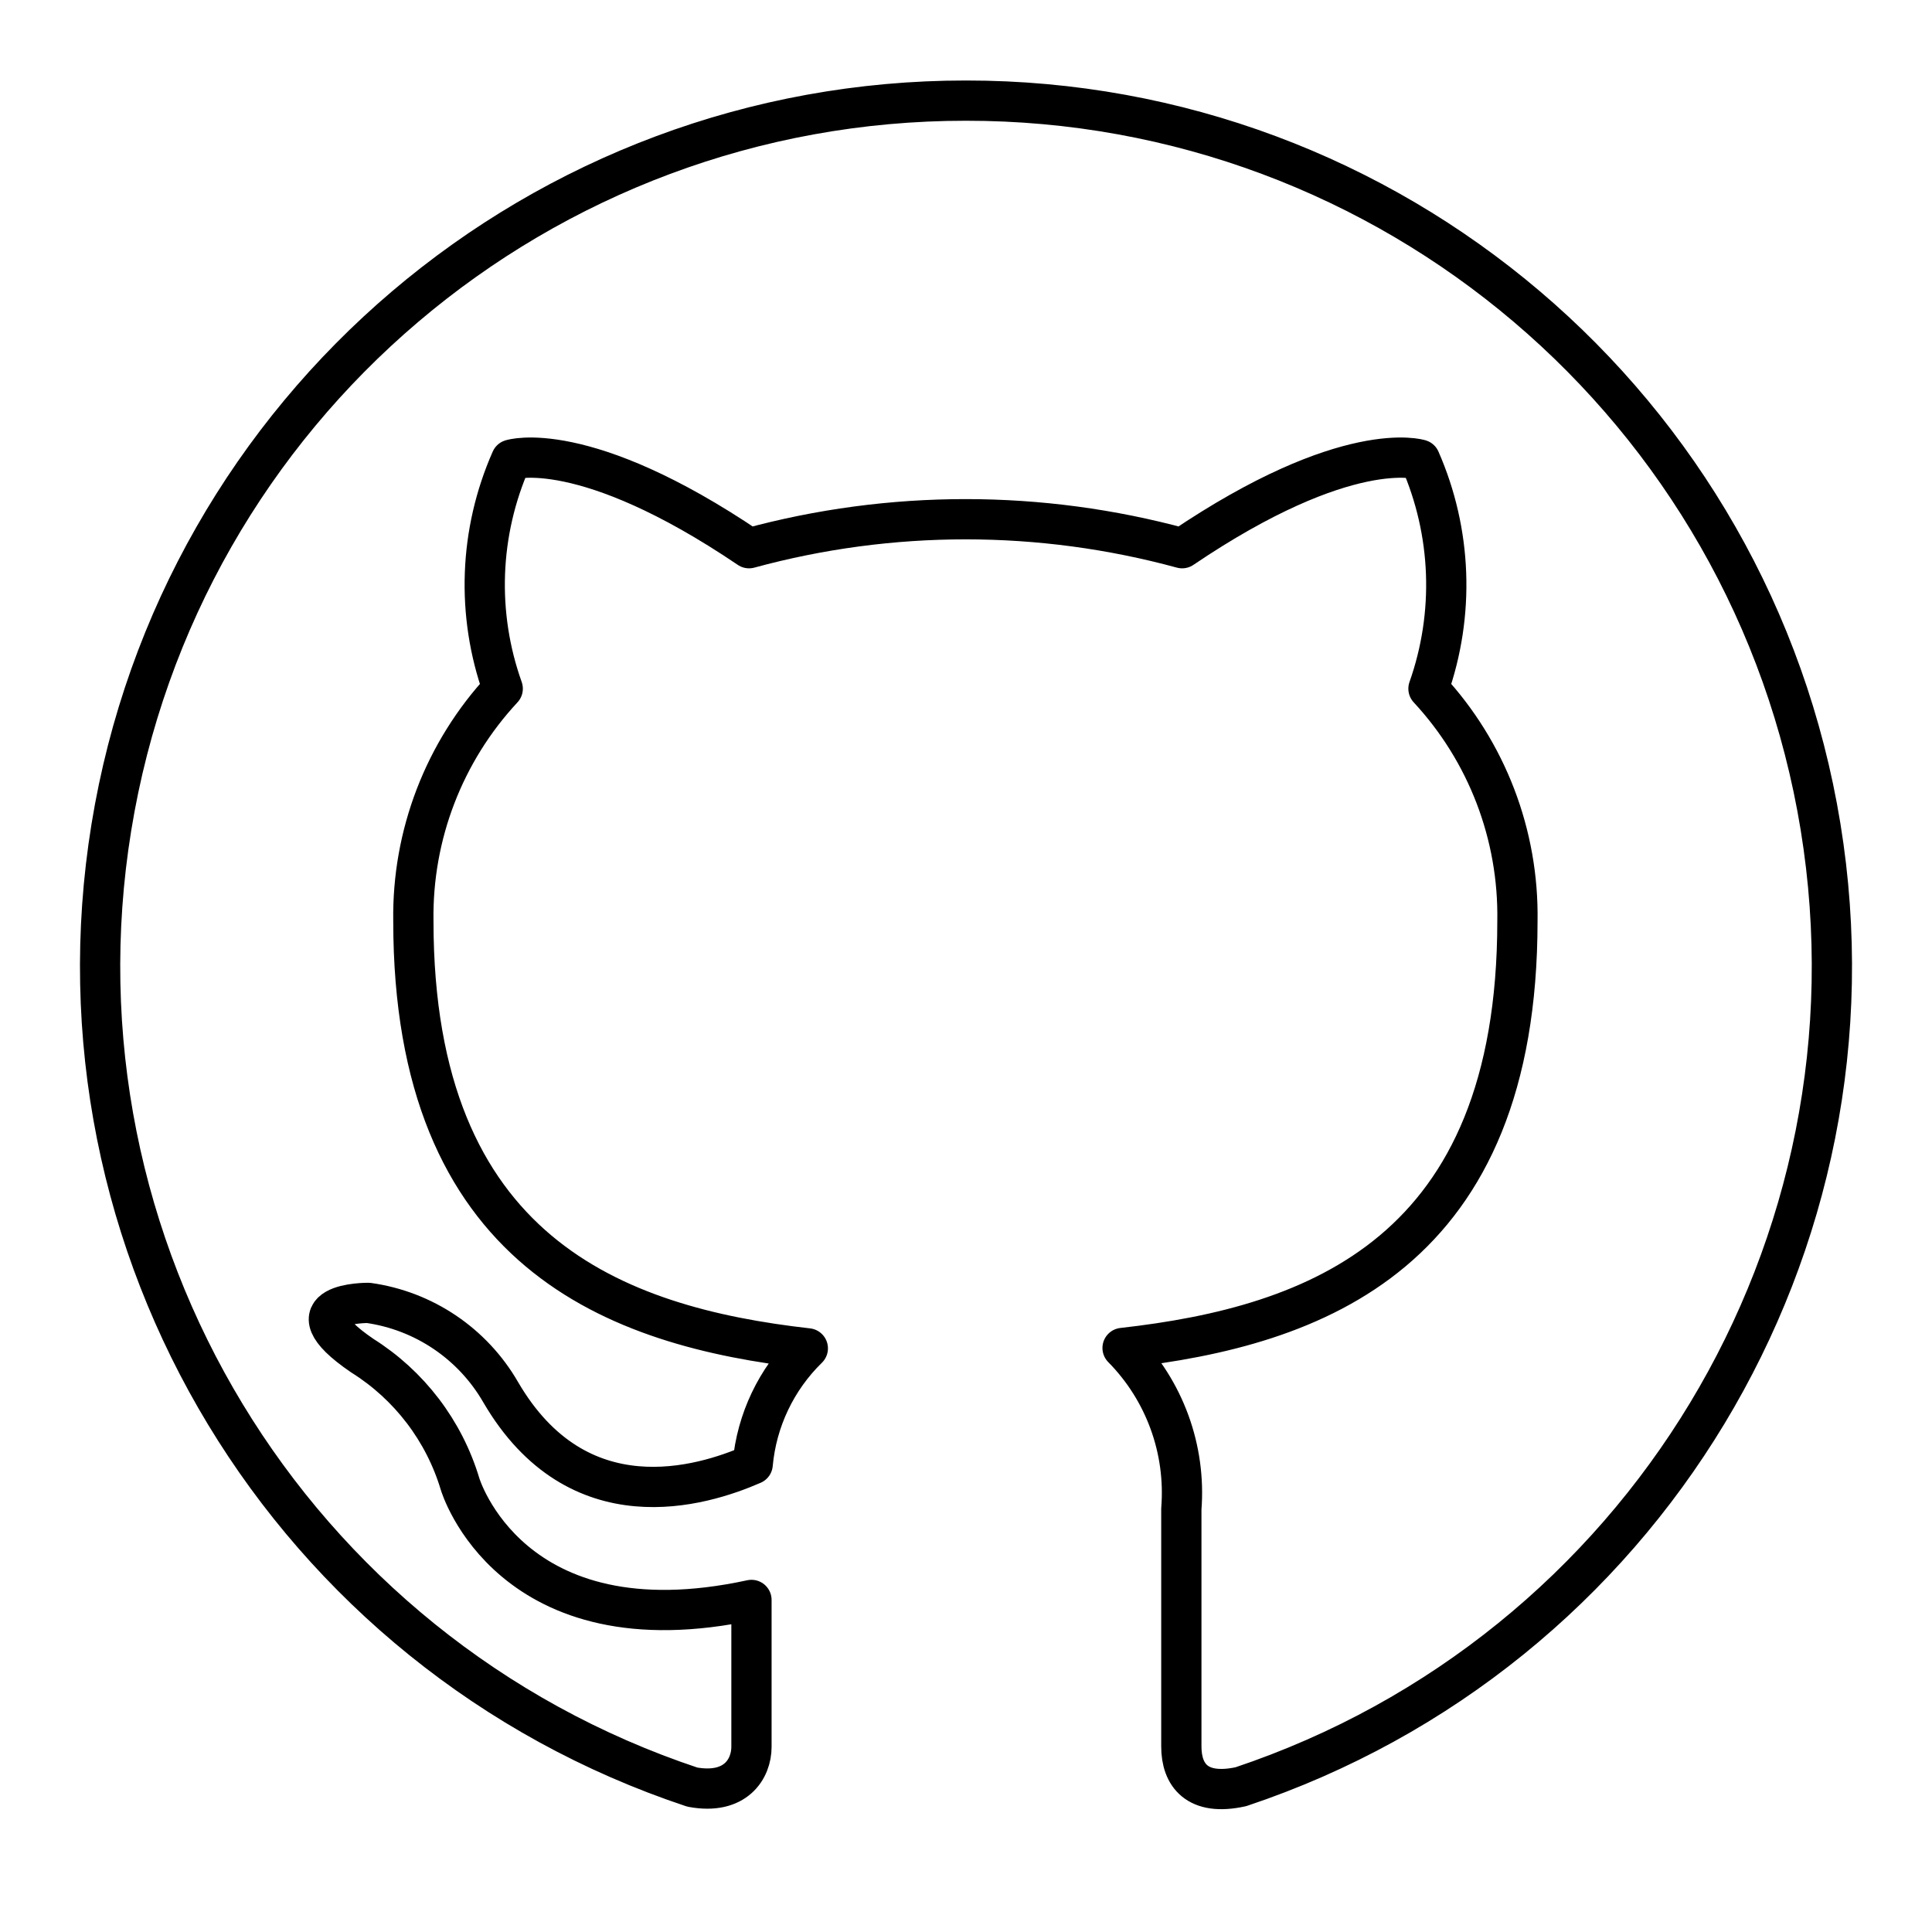
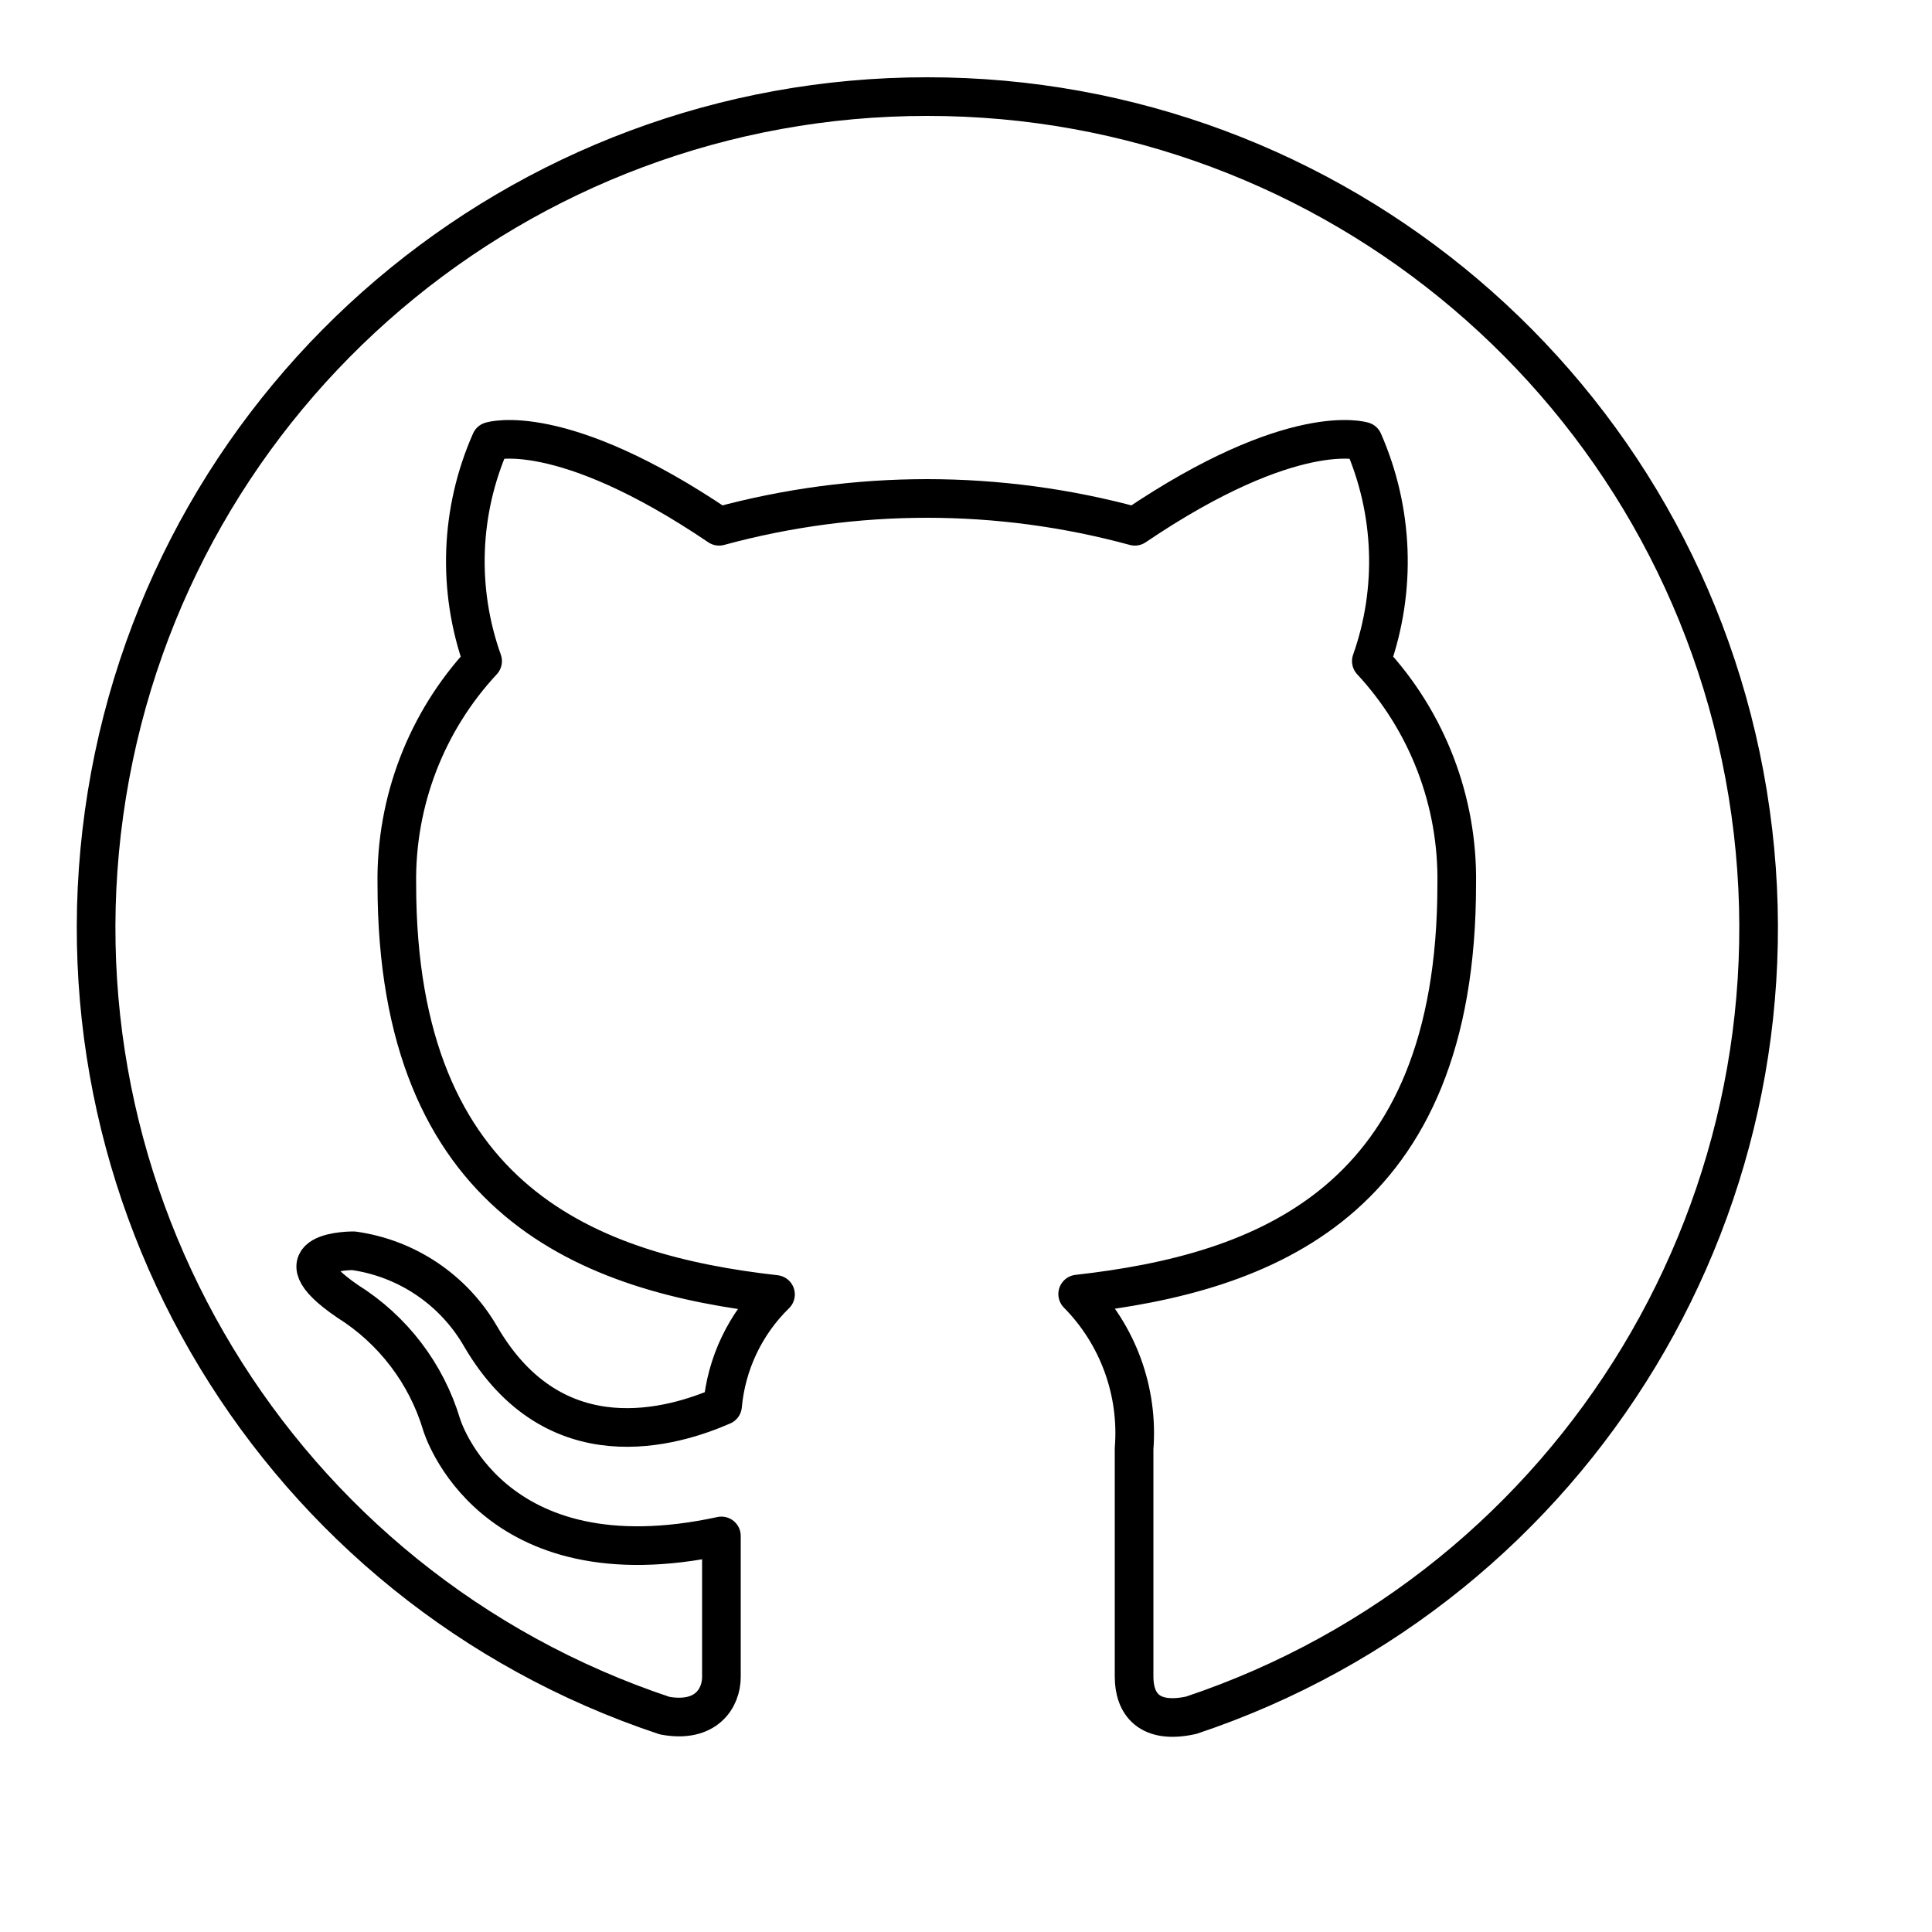
- <svg xmlns="http://www.w3.org/2000/svg" width="800px" height="800px" viewBox="0 0 48 48" id="Layer_2" data-name="Layer 2">
+ <svg xmlns="http://www.w3.org/2000/svg" width="50px" height="50px" viewBox="0 0 50 50" id="Layer_2" data-name="Layer 2">
  <defs>
    <style>.cls-1{fill:none;stroke:#000000;stroke-linecap:round;stroke-linejoin:round;fill-rule:evenodd;}</style>
  </defs>
  <path class="cls-1" d="M24,2.5a21.5,21.5,0,0,0-6.8,41.9c1.08.2,1.47-.46,1.47-1s0-1.86,0-3.65c-6,1.3-7.24-2.88-7.24-2.88A5.7,5.7,0,0,0,9,33.68c-1.95-1.33.15-1.31.15-1.31a4.52,4.52,0,0,1,3.29,2.22c1.92,3.29,5,2.34,6.26,1.79a4.61,4.61,0,0,1,1.37-2.88c-4.78-.54-9.8-2.38-9.8-10.62a8.29,8.29,0,0,1,2.22-5.77,7.68,7.68,0,0,1,.21-5.69s1.8-.58,5.91,2.2a20.46,20.46,0,0,1,10.76,0c4.11-2.78,5.91-2.2,5.91-2.2a7.74,7.74,0,0,1,.21,5.69,8.28,8.28,0,0,1,2.21,5.77c0,8.26-5,10.07-9.81,10.61a5.12,5.12,0,0,1,1.46,4c0,2.87,0,5.19,0,5.9s.39,1.24,1.48,1A21.5,21.5,0,0,0,24,2.5" />
</svg>
